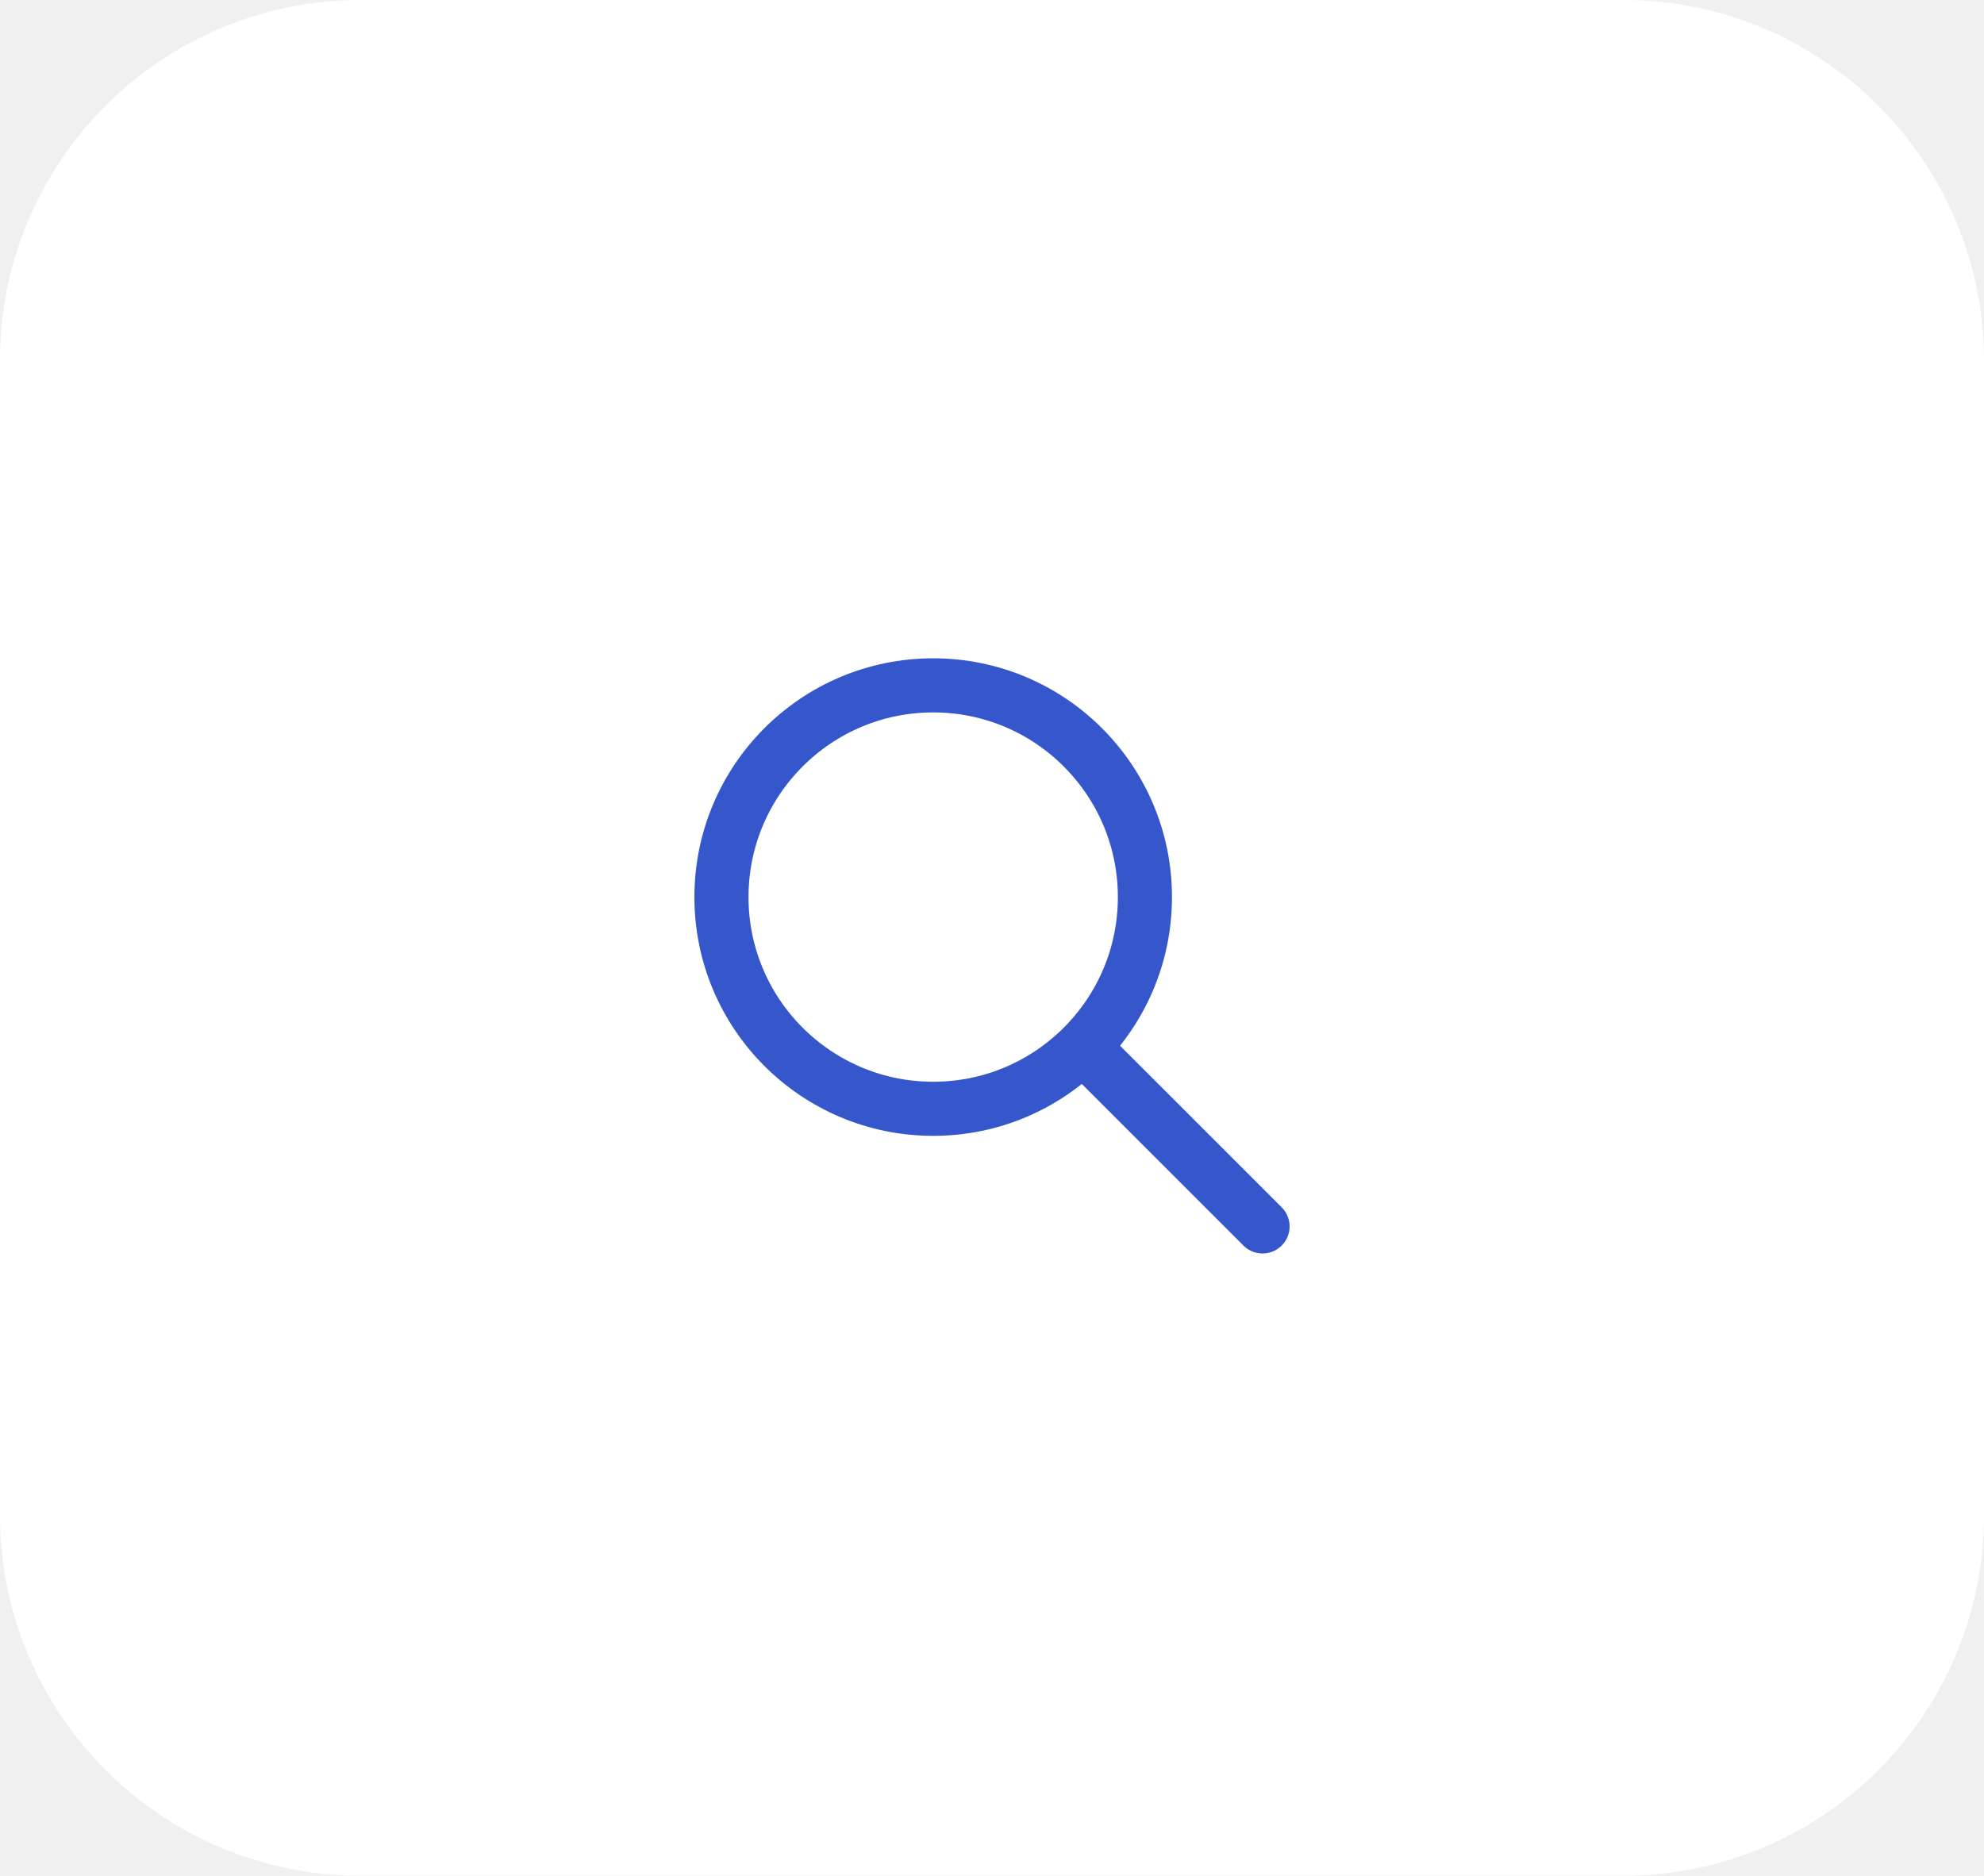
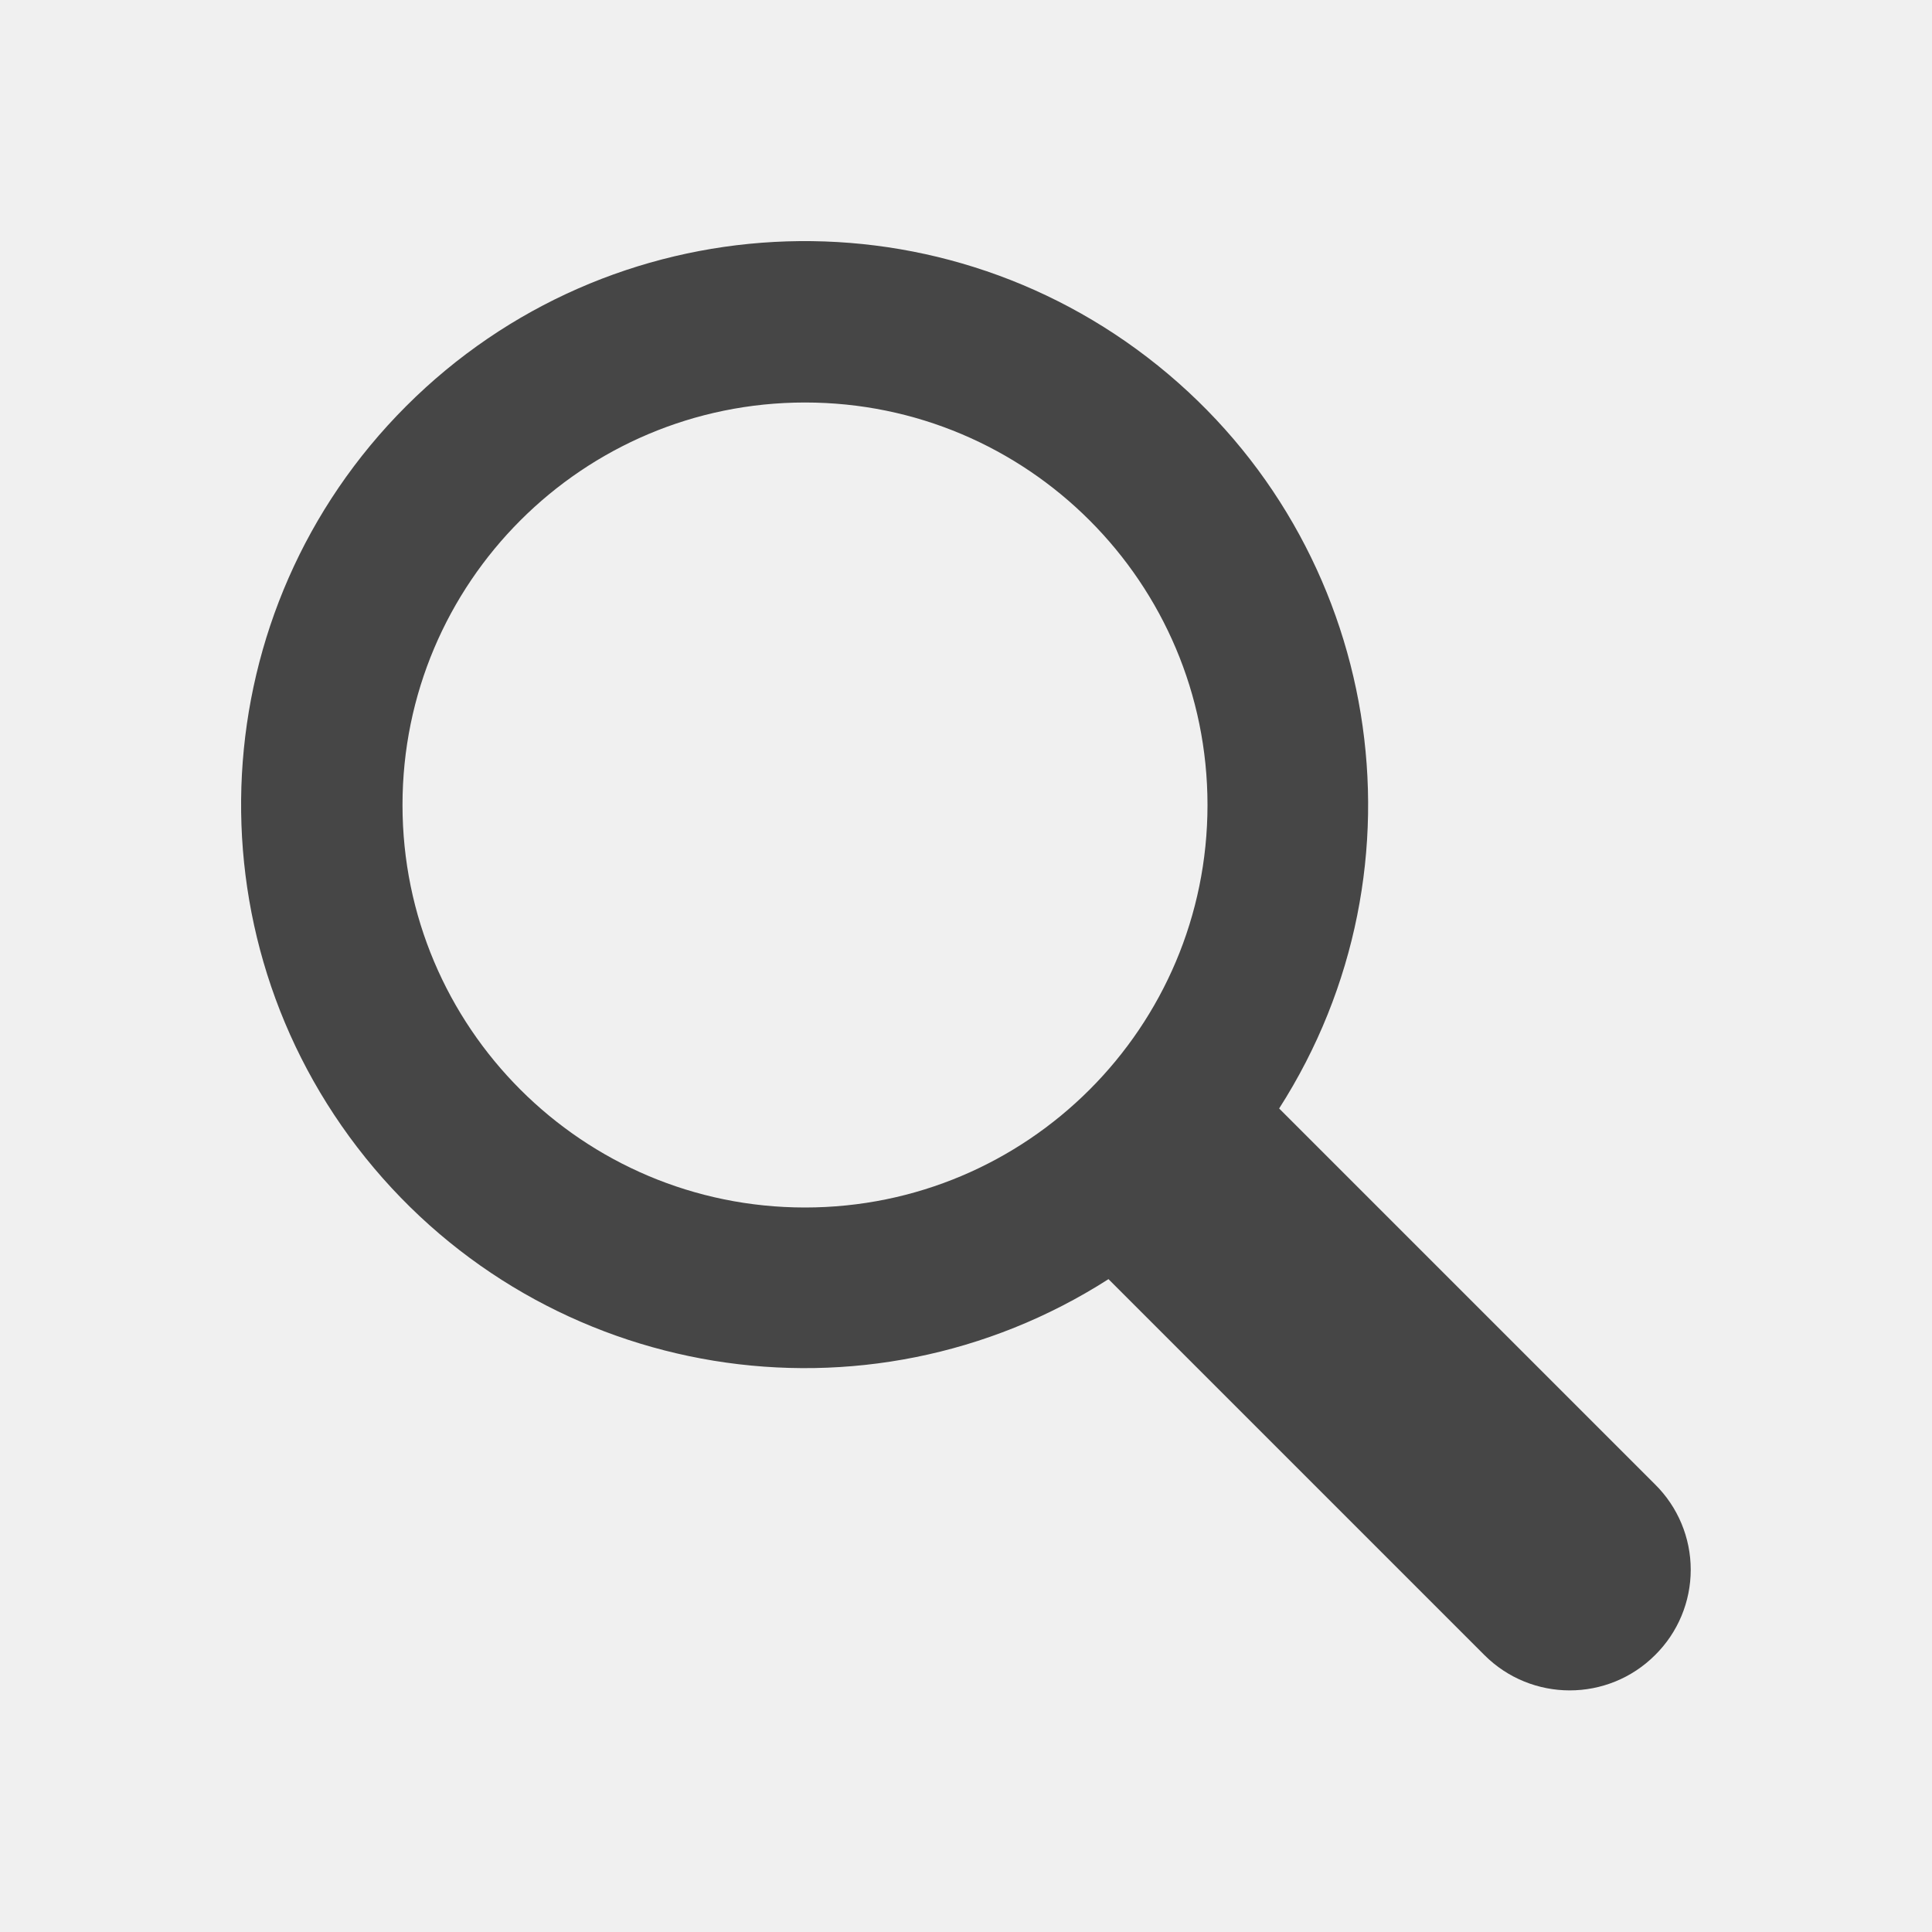
- <svg xmlns="http://www.w3.org/2000/svg" width="55" height="52" viewBox="0 0 55 52" fill="none">
-   <g id="ÐÐ¾Ð¸ÑÐº">
-     <rect id="Rectangle 3" x="0.5" y="0.5" width="54" height="51" rx="9.5" fill="white" stroke="white" />
-     <path id="Vector" d="M30.109 29.109L35 34M31.739 24.87C31.739 28.111 29.111 30.739 25.87 30.739C22.628 30.739 20 28.111 20 24.87C20 21.628 22.628 19 25.87 19C29.111 19 31.739 21.628 31.739 24.87Z" stroke="#3657CB" stroke-width="1.5" stroke-linecap="round" />
-   </g>
+ <svg xmlns="http://www.w3.org/2000/svg" viewBox="0 0 24 24">
+   <path d="M20.56,18.44l-4.67-4.67a7,7,0,1,0-2.12,2.12l4.67,4.67a1.5,1.5,0,0,0,2.12,0A1.49,1.49,0,0,0,20.56,18.44ZM5,10a5,5,0,1,1,5,5A5,5,0,0,1,5,10Z" fill="#464646" />
</svg>
